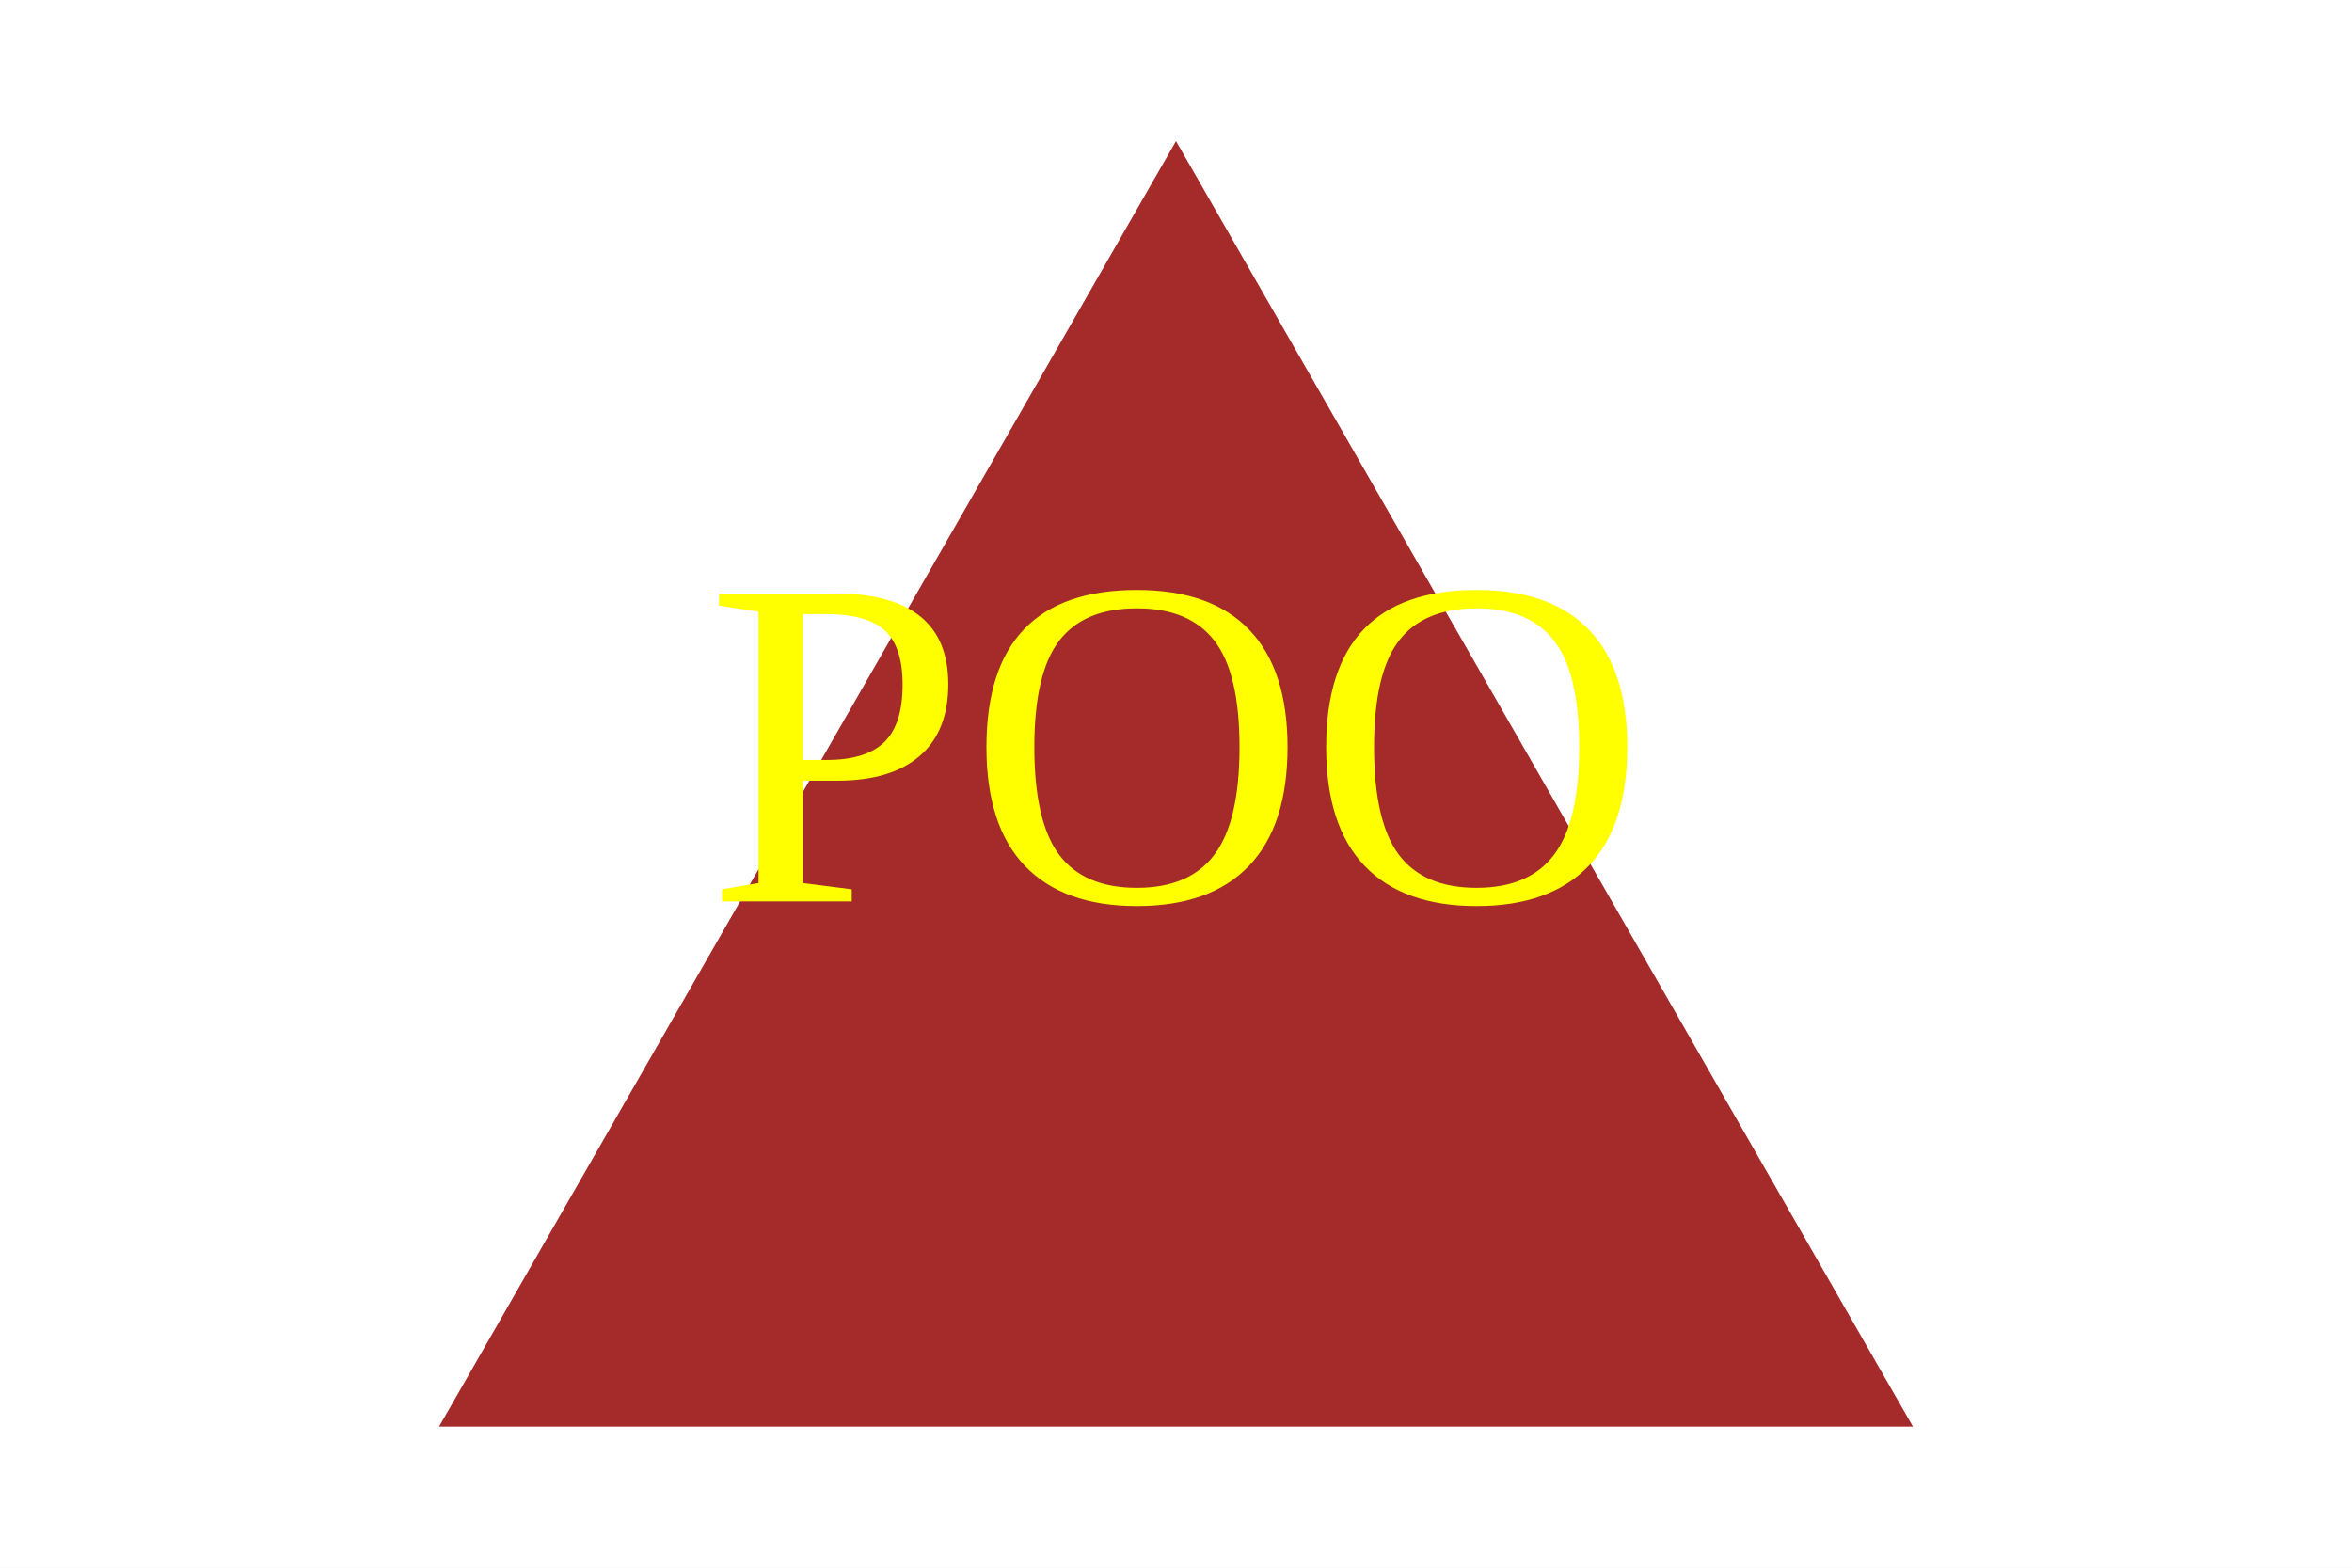
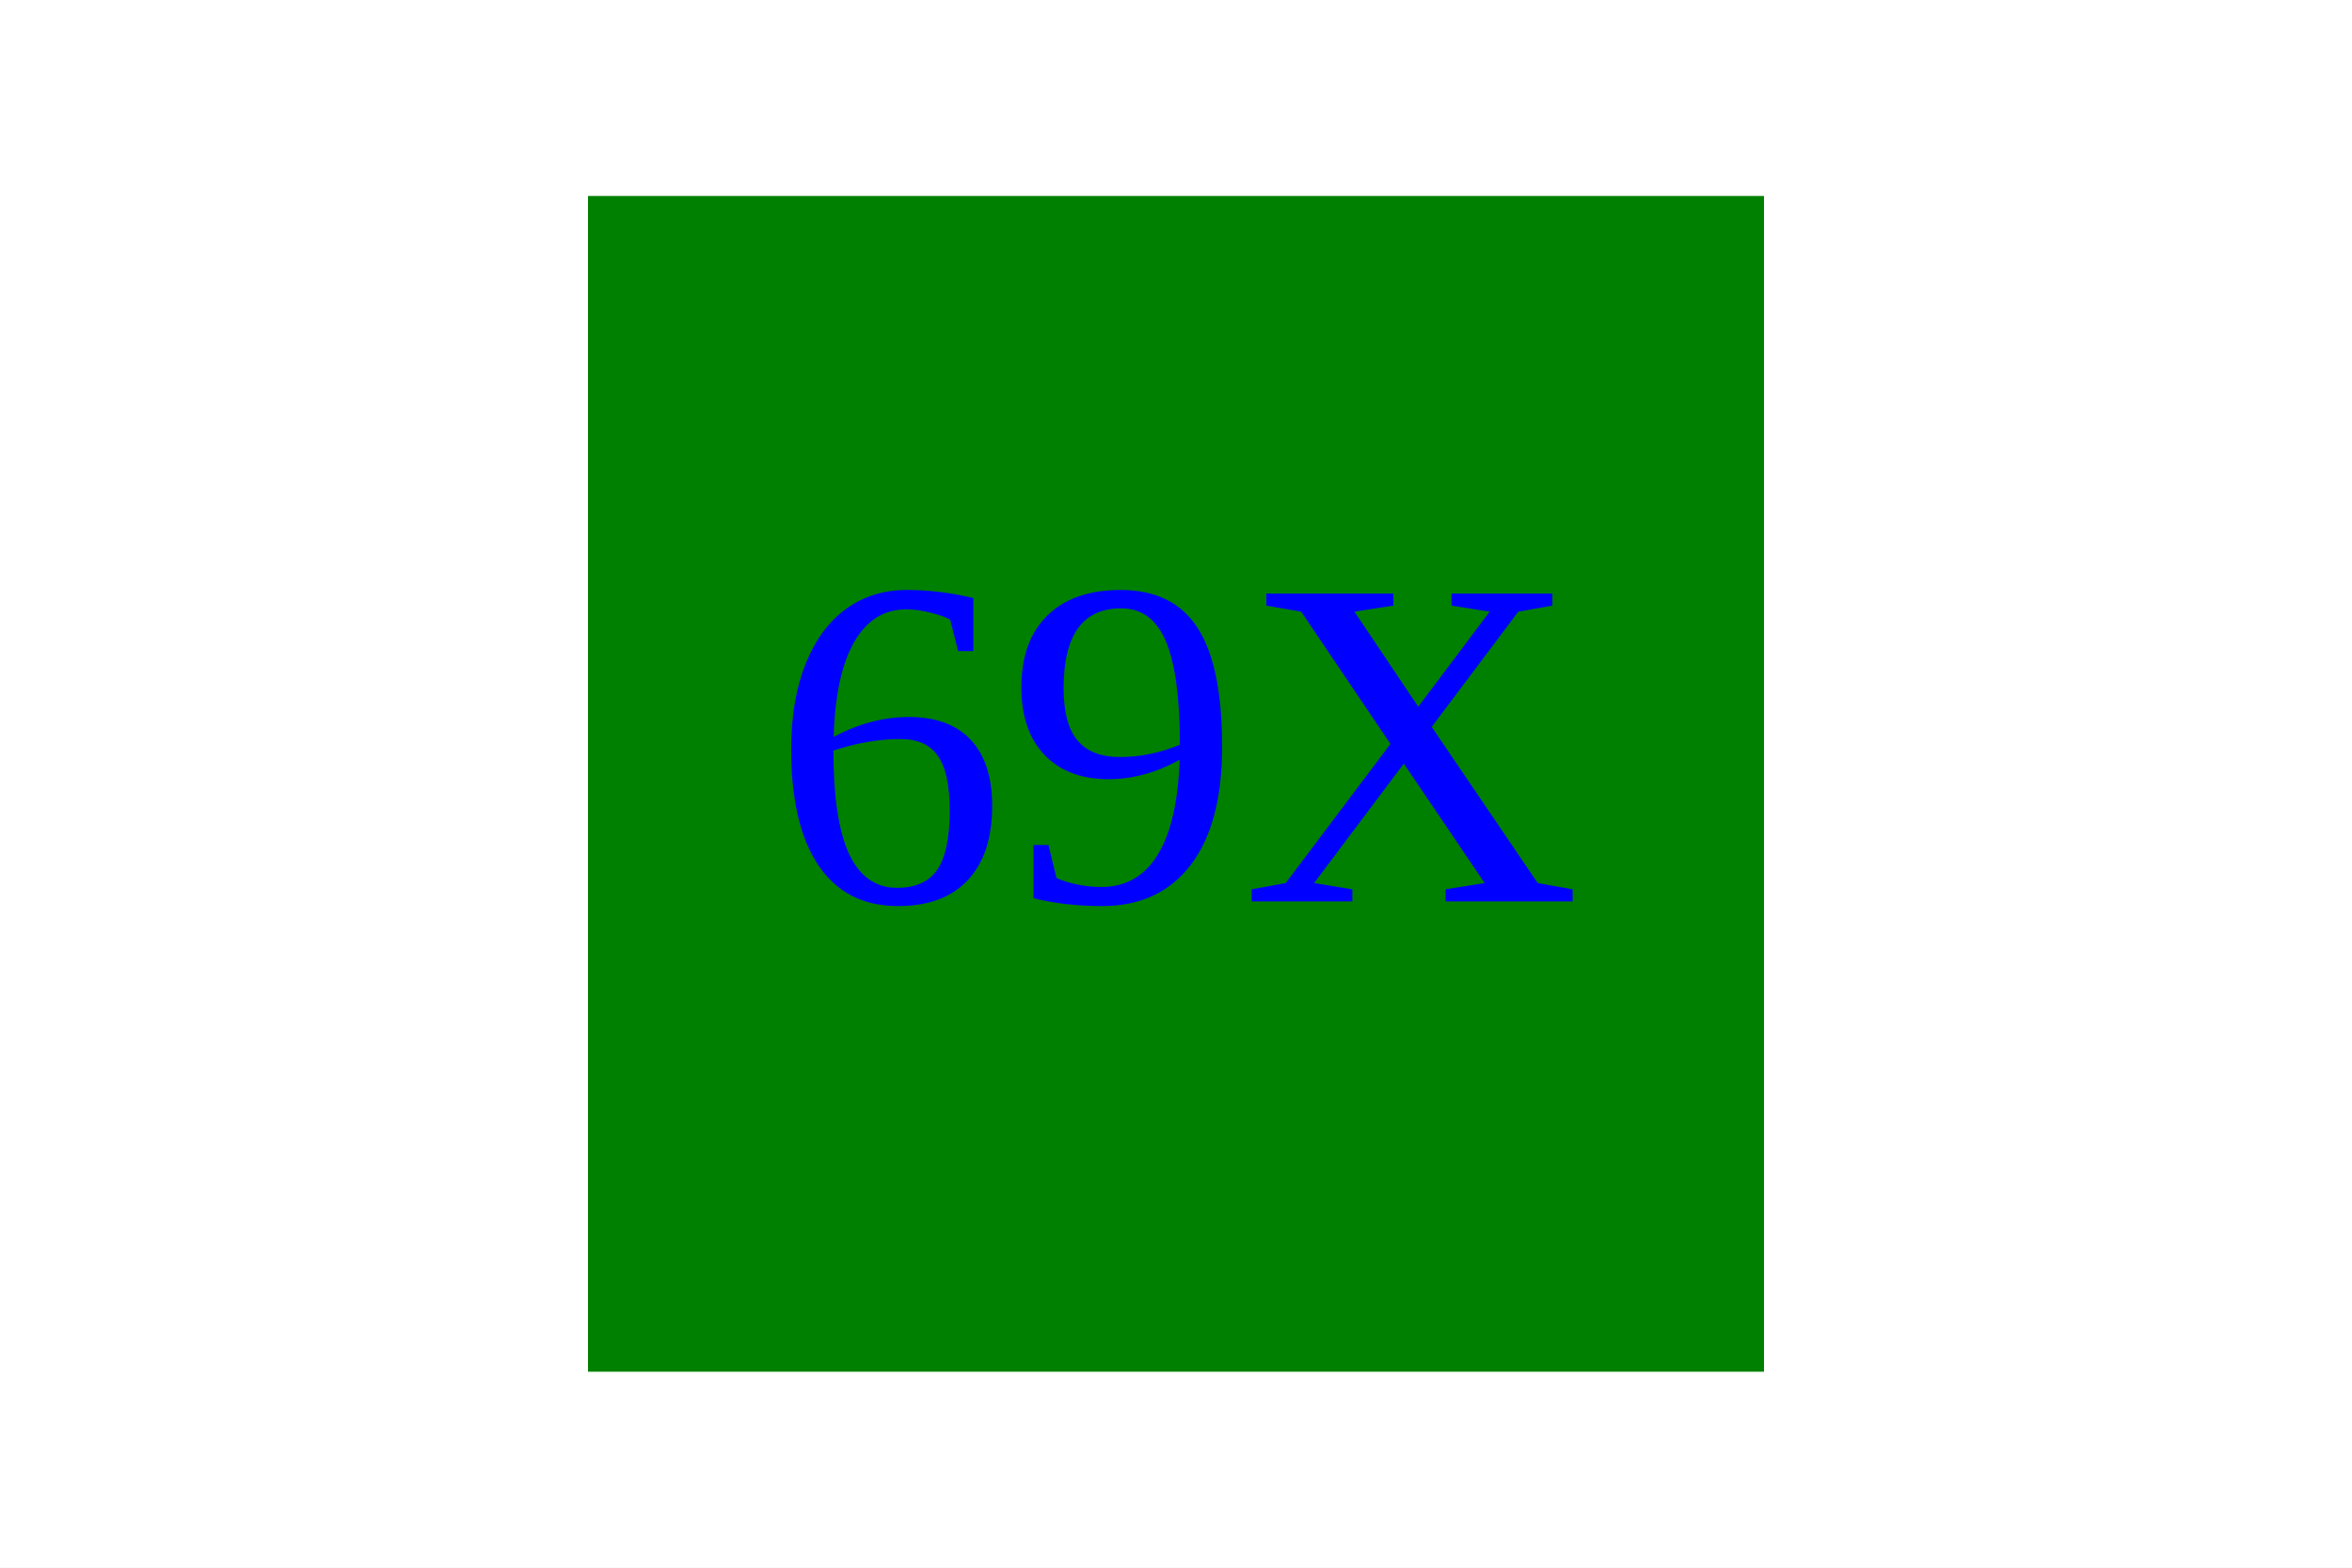
<svg xmlns="http://www.w3.org/2000/svg" version="1.1" width="300" height="200">
  <rect width="100%" height="100%" fill="white" />
-   <polygon points="150, 18 244, 182 56, 182" fill="brown" />
-   <text x="150" y="115" font-size="60" text-anchor="middle" fill="yellow">POO</text>
+   <rect x="75" y="25" width="150" height="150" fill="green" />
+   <text x="150" y="115" font-size="60" text-anchor="middle" fill="blue">69X</text>
</svg>
